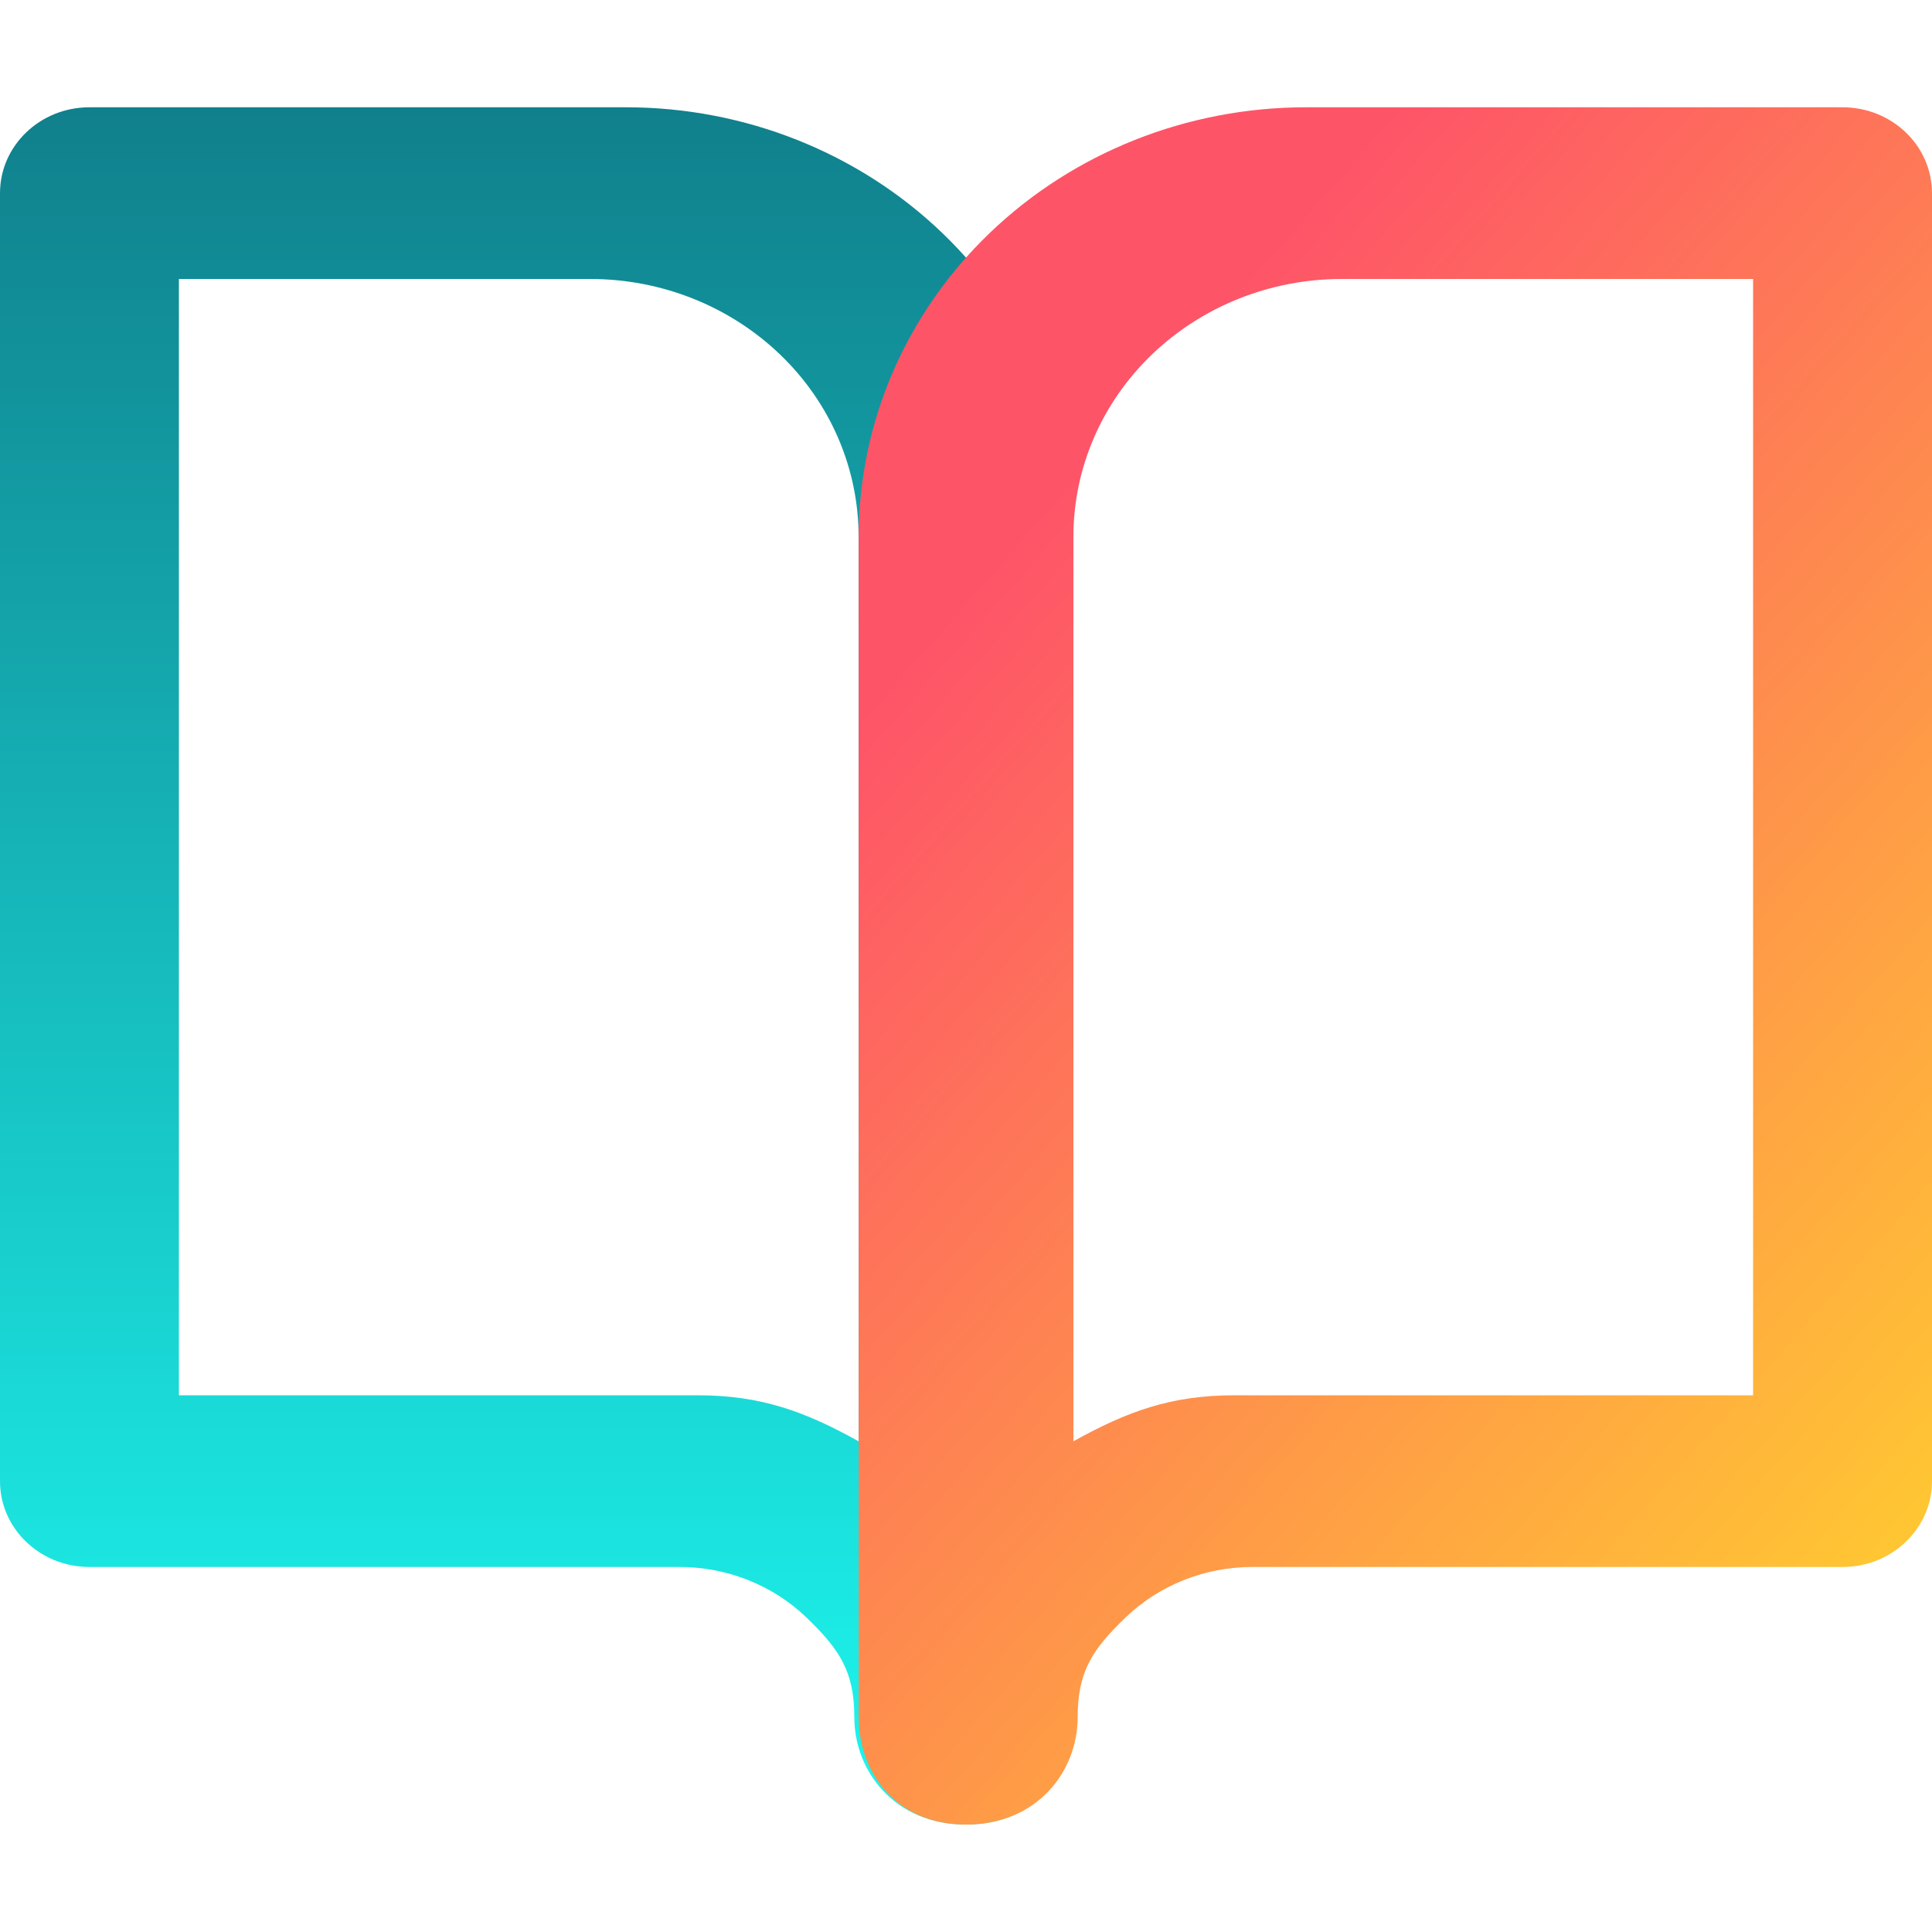
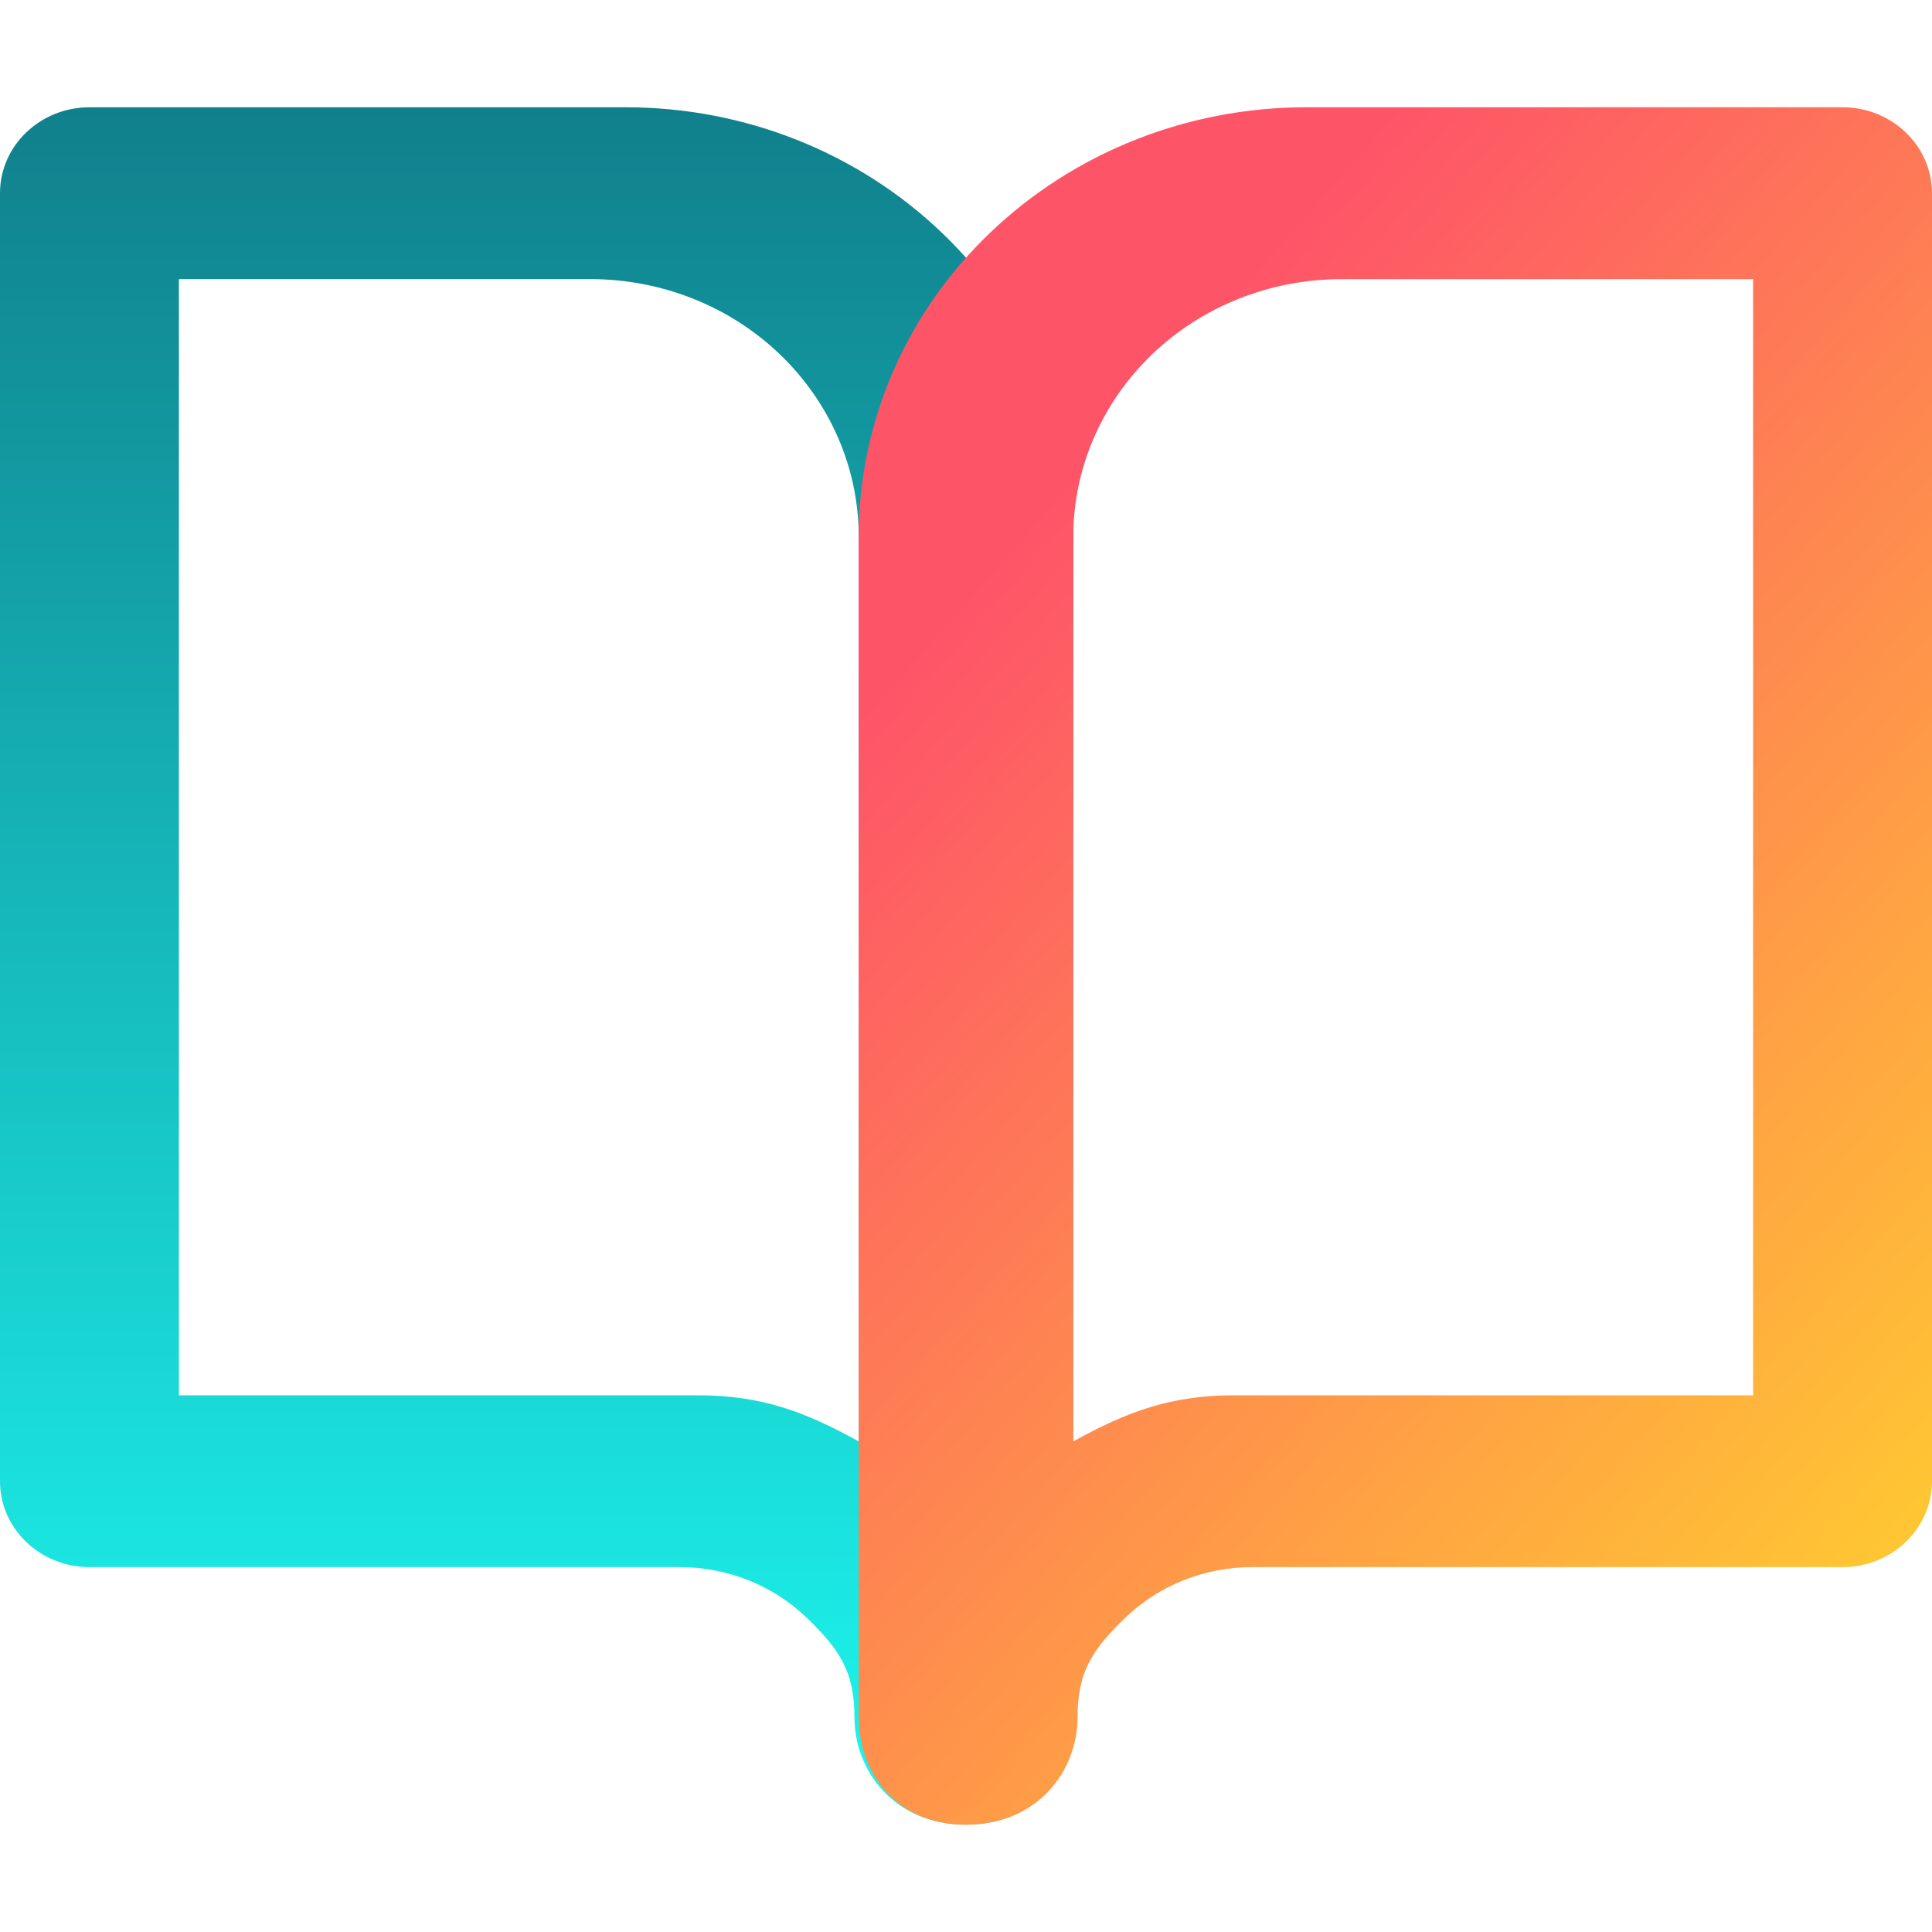
<svg xmlns="http://www.w3.org/2000/svg" width="15" height="15" viewBox="0 0 15 15" fill="none">
-   <path fill-rule="evenodd" clip-rule="evenodd" d="M7.316 1.809C6.665 1.184 5.782 0.833 4.861 0.833H0.694C0.311 0.833 -0 1.131 -0 1.5V11.5C-0 11.868 0.311 12.166 0.694 12.166H5.277C5.646 12.166 5.999 12.307 6.26 12.557C6.52 12.807 6.633 12.979 6.633 13.333C6.633 13.75 6.944 14.166 7.5 14.166C8.055 14.166 8.333 13.75 8.333 13.333V4.166C8.333 3.282 7.967 2.434 7.316 1.809ZM6.666 11.19C6.248 10.958 5.908 10.833 5.416 10.833H1.389V2.166H4.583C5.136 2.166 5.665 2.377 6.056 2.752C6.447 3.127 6.666 3.636 6.666 4.166V11.19Z" fill="url(#paint0_linear_7416_31915)" />
-   <path fill-rule="evenodd" clip-rule="evenodd" d="M7.684 1.809C8.335 1.184 9.218 0.833 10.139 0.833H14.306C14.689 0.833 15 1.131 15 1.5V11.5C15 11.868 14.689 12.166 14.306 12.166H9.723C9.354 12.166 9.001 12.307 8.74 12.557C8.48 12.807 8.367 12.979 8.367 13.333C8.367 13.75 8.056 14.166 7.5 14.166C6.945 14.166 6.667 13.75 6.667 13.333V4.166C6.667 3.282 7.033 2.434 7.684 1.809ZM8.334 11.19C8.752 10.958 9.092 10.833 9.584 10.833H13.611V2.166H10.417C9.864 2.166 9.335 2.377 8.944 2.752C8.553 3.127 8.334 3.636 8.334 4.166V11.19Z" fill="url(#paint1_linear_7416_31915)" />
+   <path fill-rule="evenodd" clip-rule="evenodd" d="M7.316 1.81C6.665 1.185 5.782 0.833 4.861 0.833H0.694C0.311 0.833 1.04904e-05 1.132 1.04904e-05 1.5V11.5C1.04904e-05 11.868 0.311 12.167 0.694 12.167H5.278C5.646 12.167 5.999 12.307 6.26 12.557C6.52 12.807 6.634 12.98 6.634 13.333C6.634 13.75 6.944 14.167 7.5 14.167C8.056 14.167 8.333 13.75 8.333 13.333V4.167C8.333 3.283 7.968 2.435 7.316 1.81ZM6.667 11.191C6.248 10.959 5.909 10.833 5.417 10.833H1.389V2.167H4.583C5.136 2.167 5.666 2.377 6.056 2.752C6.447 3.128 6.667 3.636 6.667 4.167V11.191Z" fill="url(#paint0_linear_7416_31915)" />
+   <path fill-rule="evenodd" clip-rule="evenodd" d="M7.684 1.81C8.335 1.185 9.218 0.833 10.139 0.833H14.306C14.689 0.833 15 1.132 15 1.5V11.5C15 11.868 14.689 12.167 14.306 12.167H9.722C9.354 12.167 9.001 12.307 8.74 12.557C8.48 12.807 8.366 12.98 8.366 13.333C8.366 13.75 8.056 14.167 7.5 14.167C6.944 14.167 6.667 13.75 6.667 13.333V4.167C6.667 3.283 7.032 2.435 7.684 1.81ZM8.333 11.191C8.752 10.959 9.091 10.833 9.583 10.833H13.611V2.167H10.417C9.864 2.167 9.334 2.377 8.944 2.752C8.553 3.128 8.333 3.636 8.333 4.167V11.191Z" fill="url(#paint1_linear_7416_31915)" />
  <defs>
-     <linearGradient id="paint0_linear_7416_31915" x1="4.166" y1="0.833" x2="4.166" y2="14.166" gradientUnits="userSpaceOnUse">
+     <linearGradient id="paint0_linear_7416_31915" x1="4.167" y1="0.833" x2="4.167" y2="14.167" gradientUnits="userSpaceOnUse">
      <stop stop-color="#10808C" />
      <stop offset="1" stop-color="#1DF7EF" />
    </linearGradient>
-     <linearGradient id="paint1_linear_7416_31915" x1="10.834" y1="0.833" x2="20.27" y2="9.124" gradientUnits="userSpaceOnUse">
+     <linearGradient id="paint1_linear_7416_31915" x1="10.833" y1="0.833" x2="20.269" y2="9.124" gradientUnits="userSpaceOnUse">
      <stop stop-color="#FE5468" />
      <stop offset="1" stop-color="#FFDF27" />
    </linearGradient>
  </defs>
</svg>
